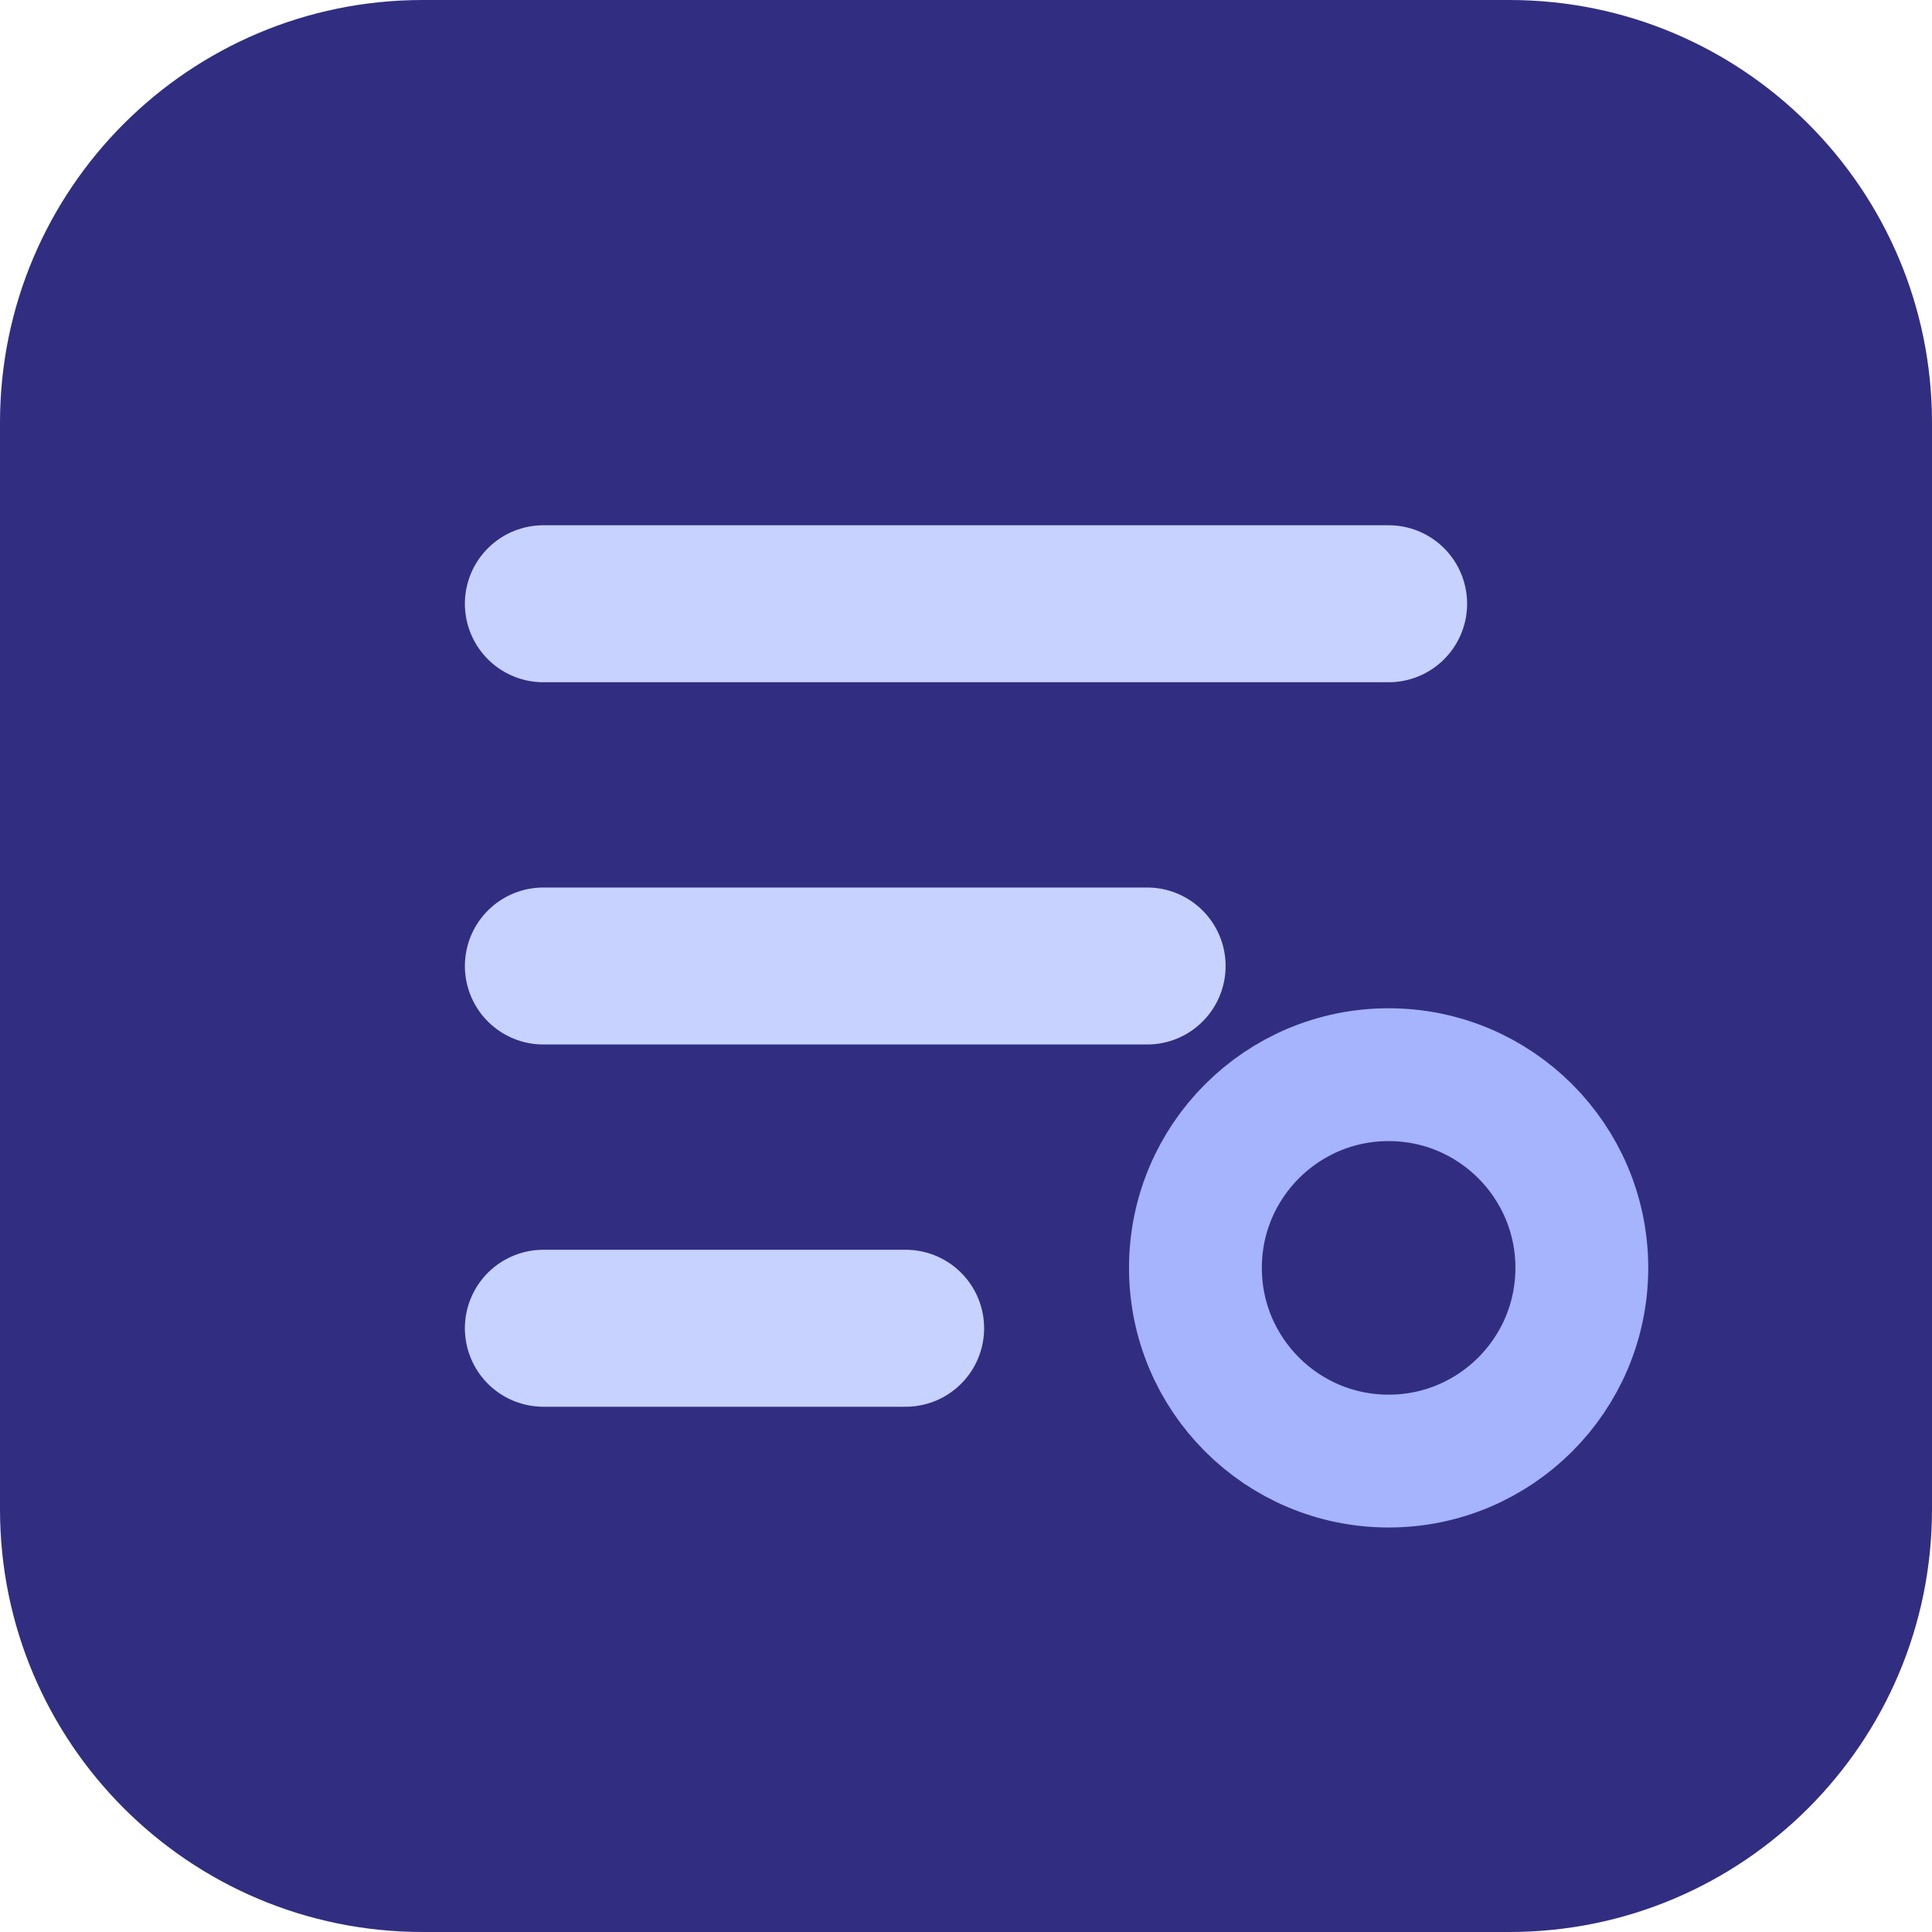
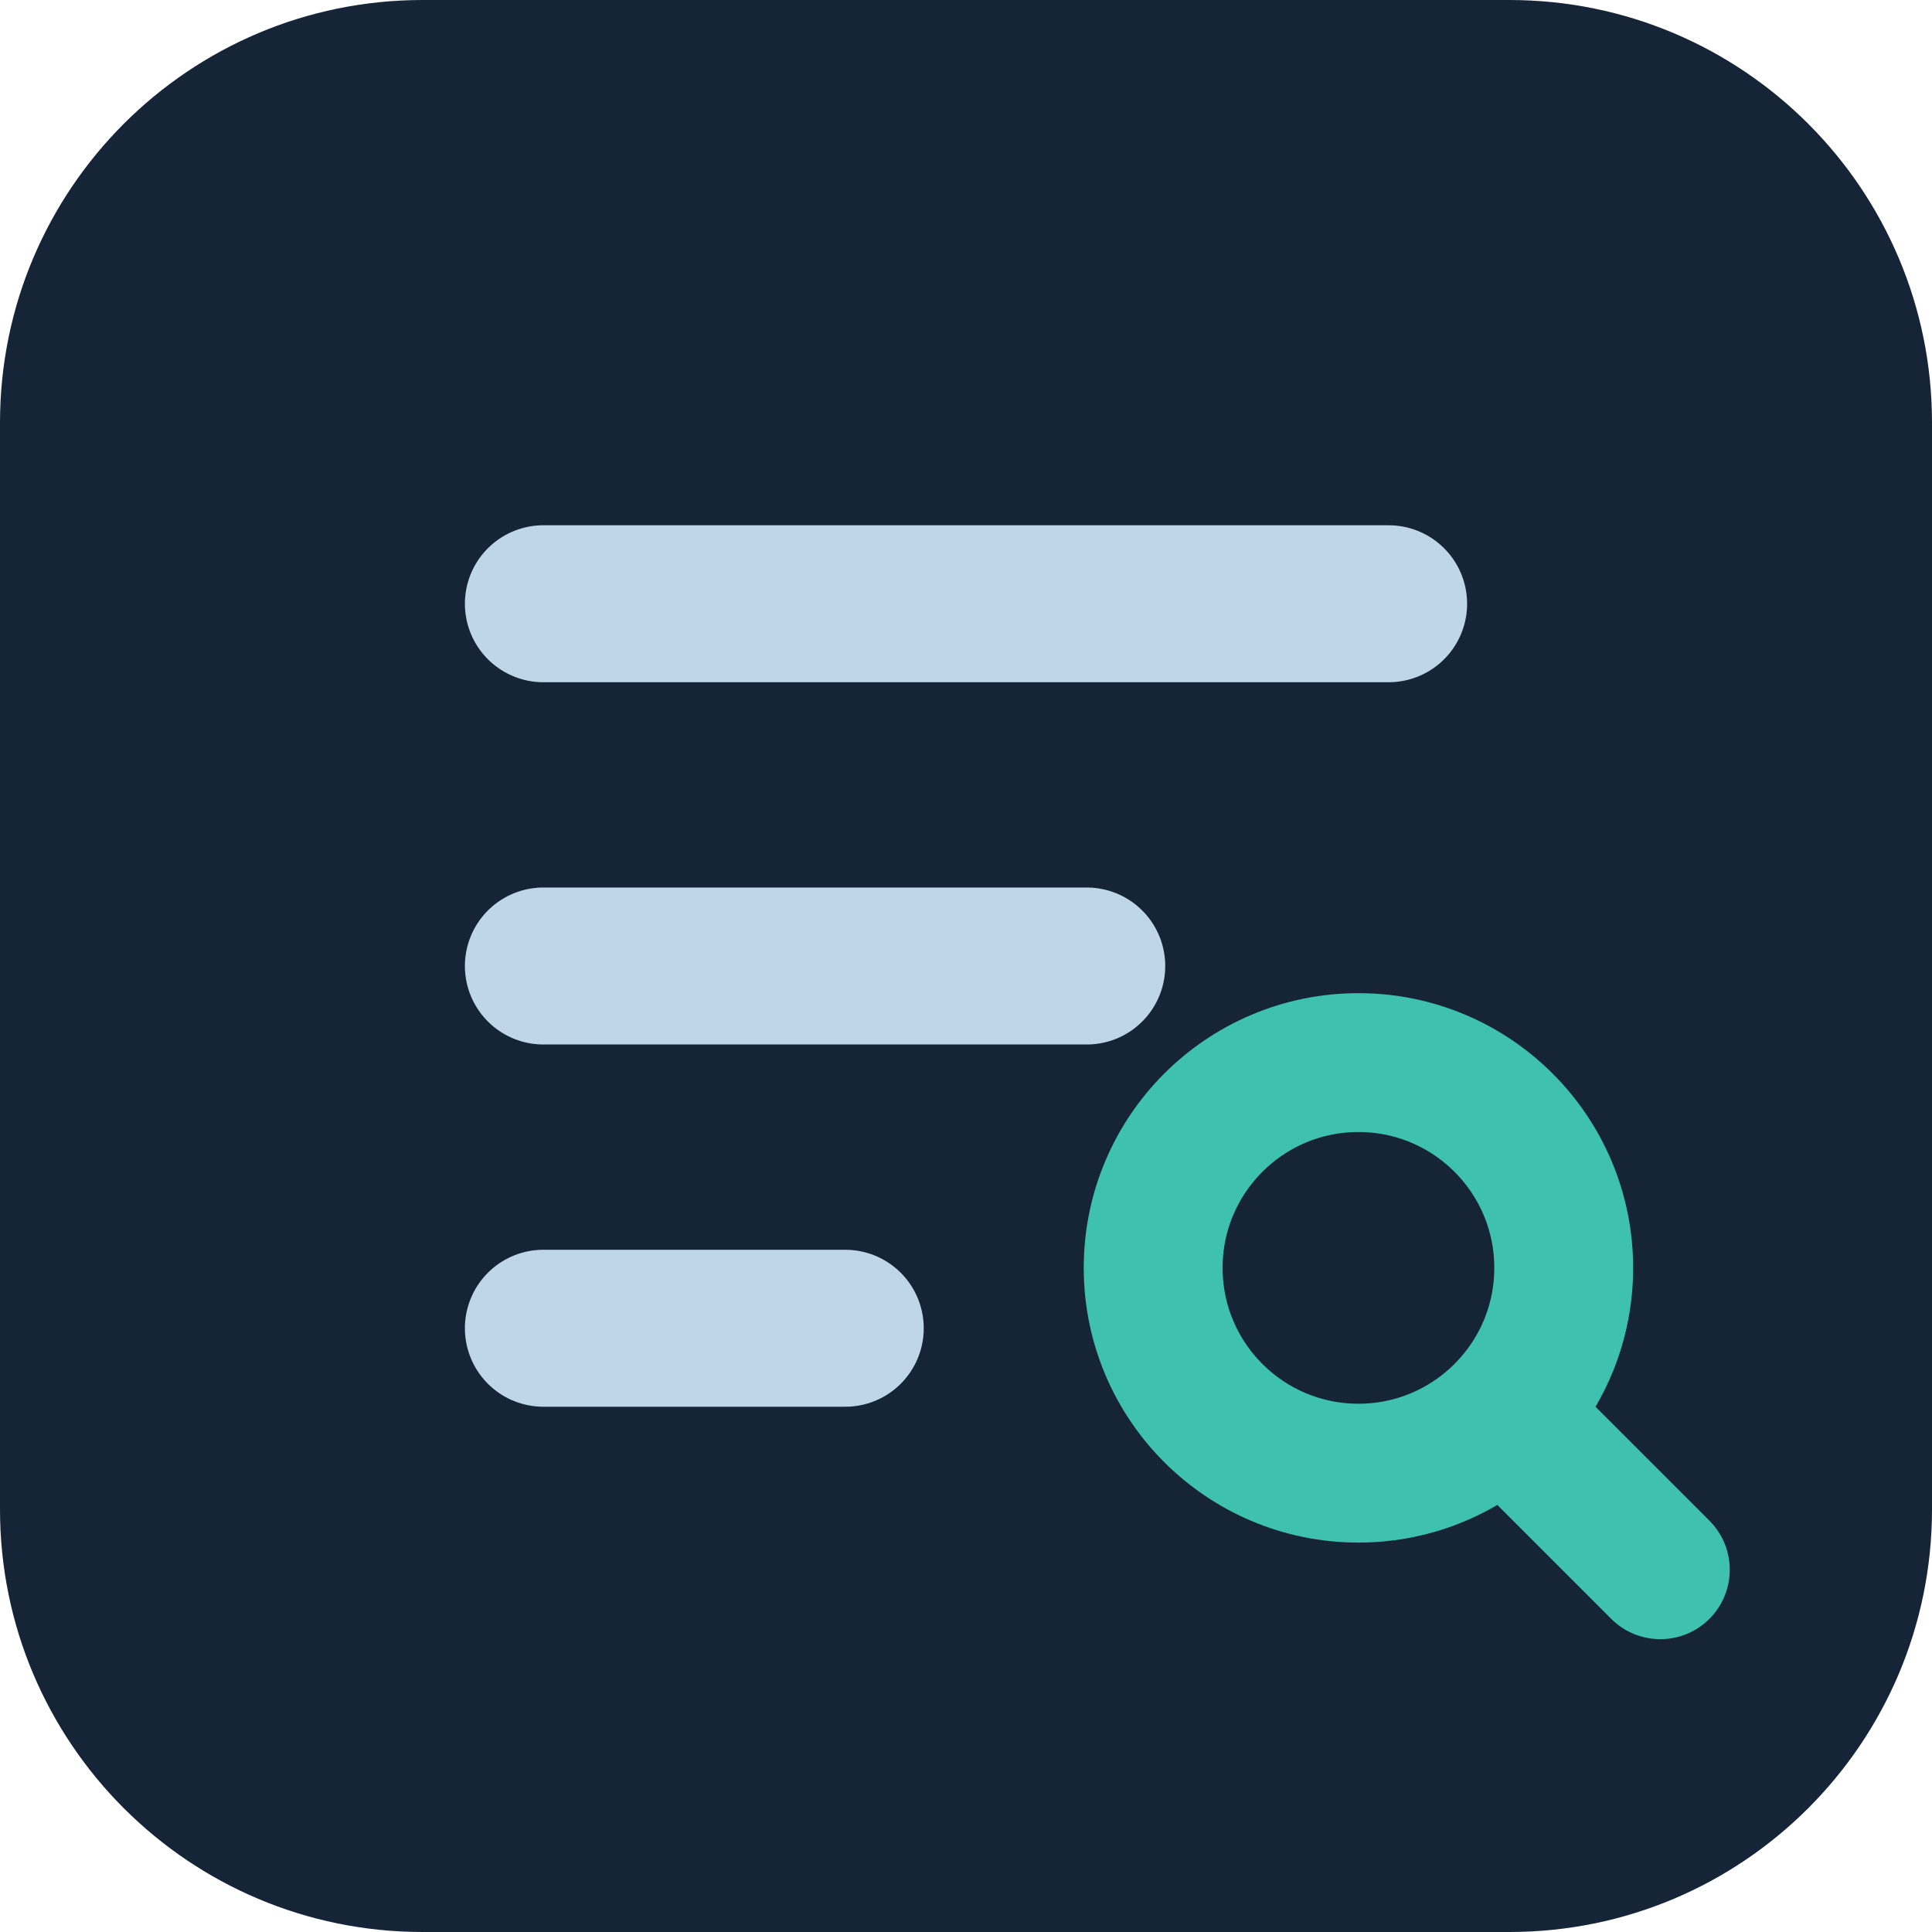
<svg xmlns="http://www.w3.org/2000/svg" viewBox="0 0 32 32">
-   <rect width="32" height="32" rx="7" fill="#312e81" />
-   <path d="M9 10h14M9 16h10M9 22h6" stroke="#c7d2fe" stroke-width="2.6" stroke-linecap="round" />
-   <circle cx="23" cy="21" r="3.2" fill="none" stroke="#a5b4fc" stroke-width="2.2" />
+   <rect width="32" height="32" rx="7" fill="#152537" />
+   <path d="M9 10h14M9 16h9M9 22h5" stroke="#bfd5e8" stroke-width="2.6" stroke-linecap="round" />
+   <circle cx="22.5" cy="21" r="3.4" fill="none" stroke="#3fc1b0" stroke-width="2.3" />
+   <path d="M25 23.5l2.5 2.5" stroke="#3fc1b0" stroke-width="2.3" stroke-linecap="round" />
</svg>
